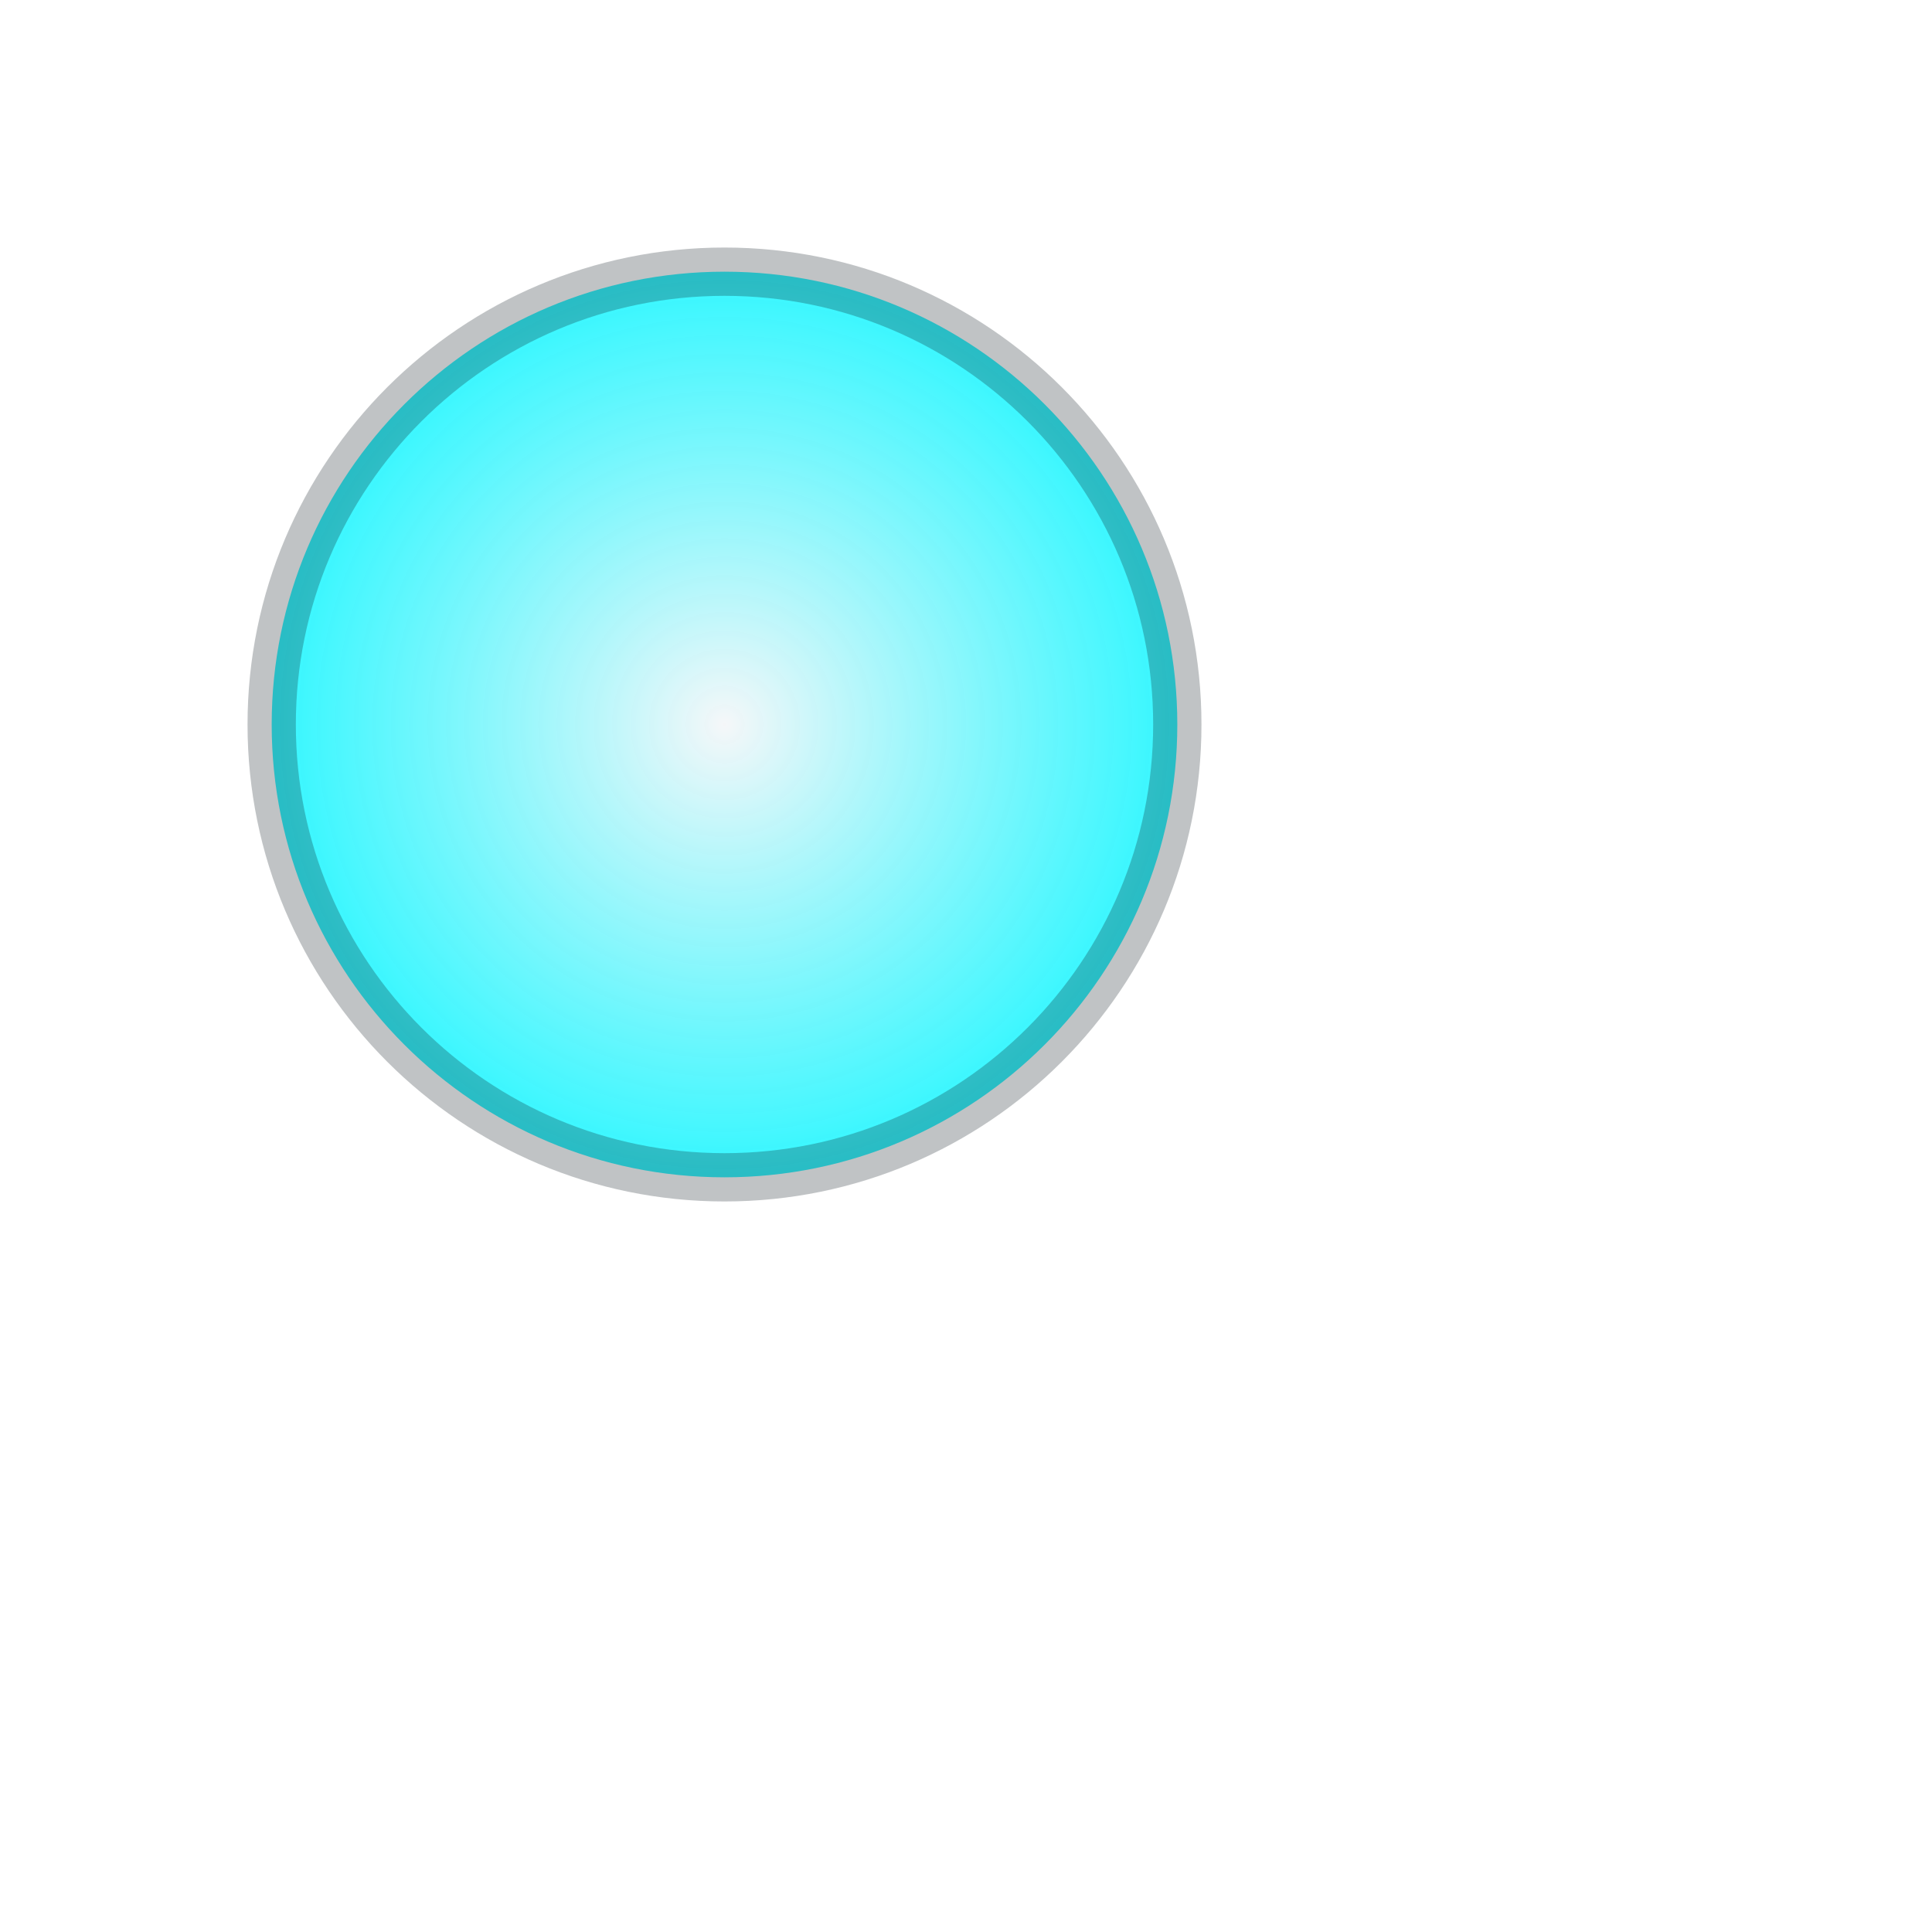
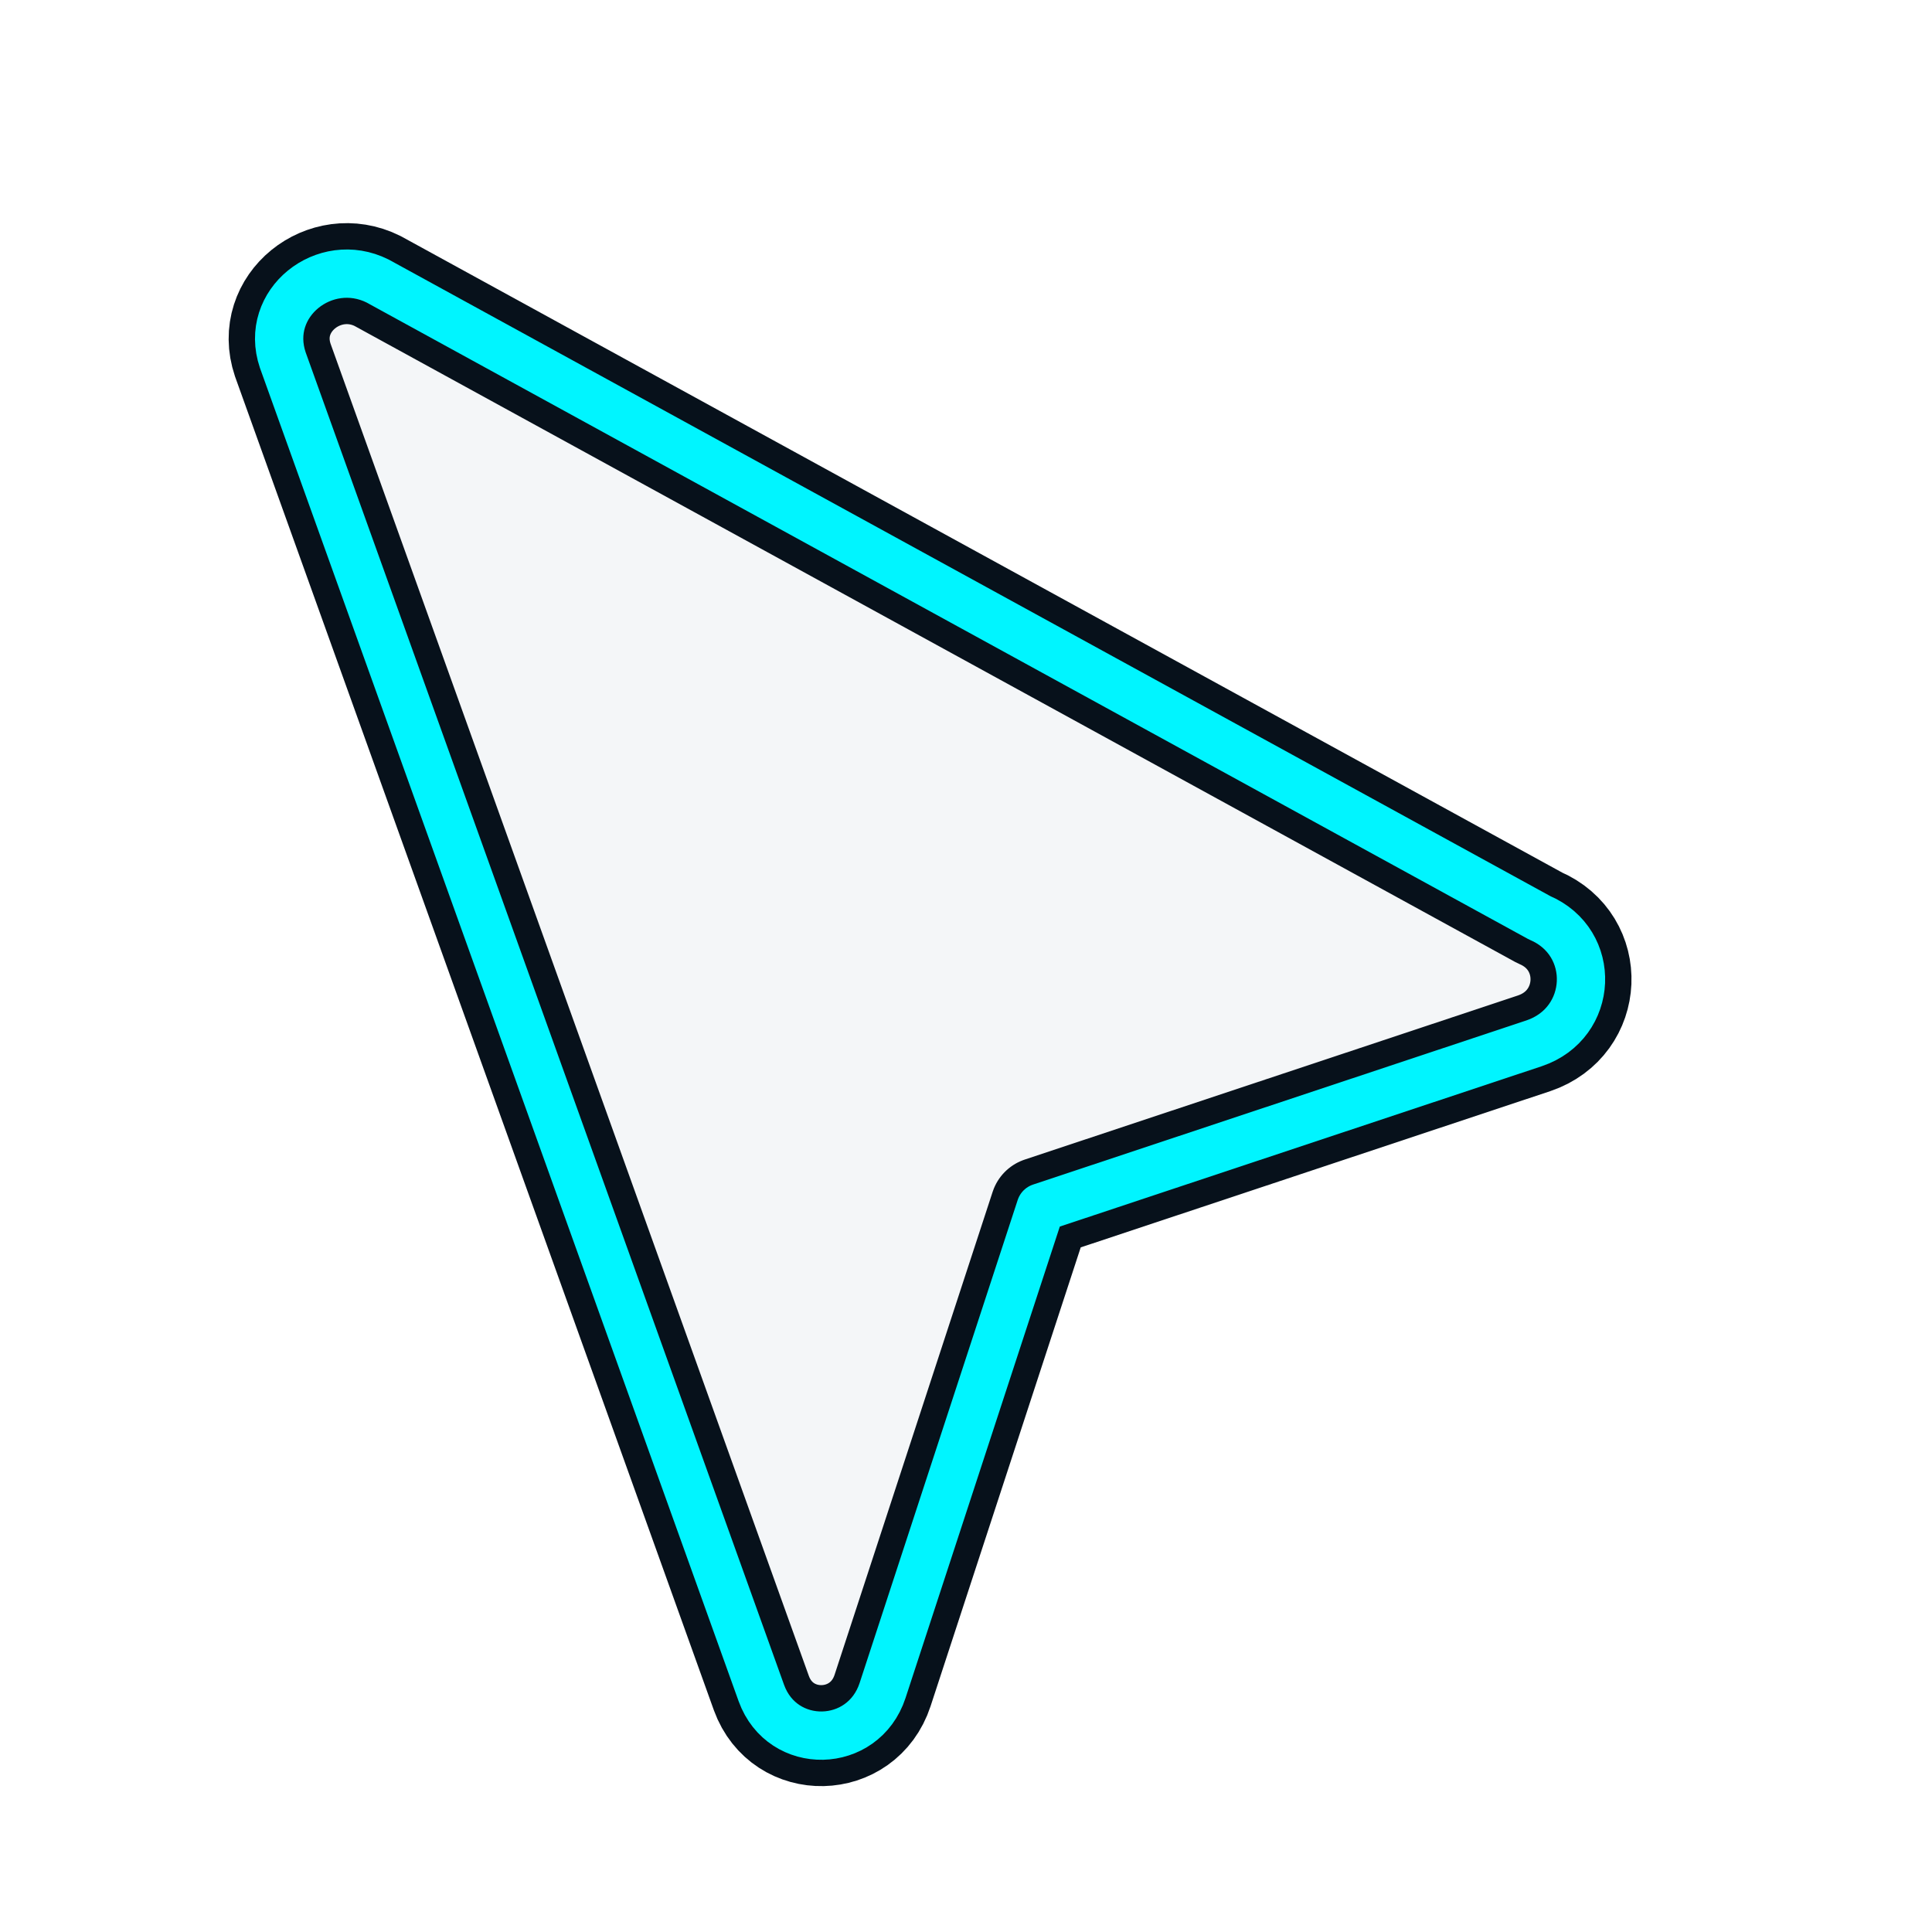
- <svg xmlns="http://www.w3.org/2000/svg" width="32" height="32" viewBox="0 0 32 32">
-   <defs>
-     <radialGradient id="g" cx="50%" cy="50%" r="52%">
-       <stop offset="0" stop-color="#f4f6f8" stop-opacity="0.92" />
-       <stop offset="1" stop-color="#00f5ff" stop-opacity="0.82" />
-     </radialGradient>
-   </defs>
-   <circle cx="12" cy="12" r="7.5" fill="url(#g)" />
-   <circle cx="12" cy="12" r="7.5" fill="none" stroke="#07111b" stroke-opacity="0.25" stroke-width="0.8" />
+ <svg xmlns="http://www.w3.org/2000/svg" width="22" height="22" viewBox="0 0 22 22">
+   <path d="M4.3 3.2C3.7 2.9 3 3.45 3.22 4.1l5.45 15.18c.24.66 1.16.64 1.38-.03l1.8-5.5 5.62-1.87c.68-.23.72-1.15.06-1.43L4.3 3.2Z" fill="#f4f6f8" stroke="#07111b" stroke-width="1.15" stroke-linejoin="round" />
+   <path d="M4.3 3.2C3.7 2.9 3 3.45 3.22 4.1l5.45 15.18c.24.66 1.16.64 1.38-.03l1.8-5.5 5.62-1.87c.68-.23.72-1.15.06-1.43L4.3 3.2Z" fill="none" stroke="#00f5ff" stroke-width="0.55" stroke-linejoin="round" />
</svg>
